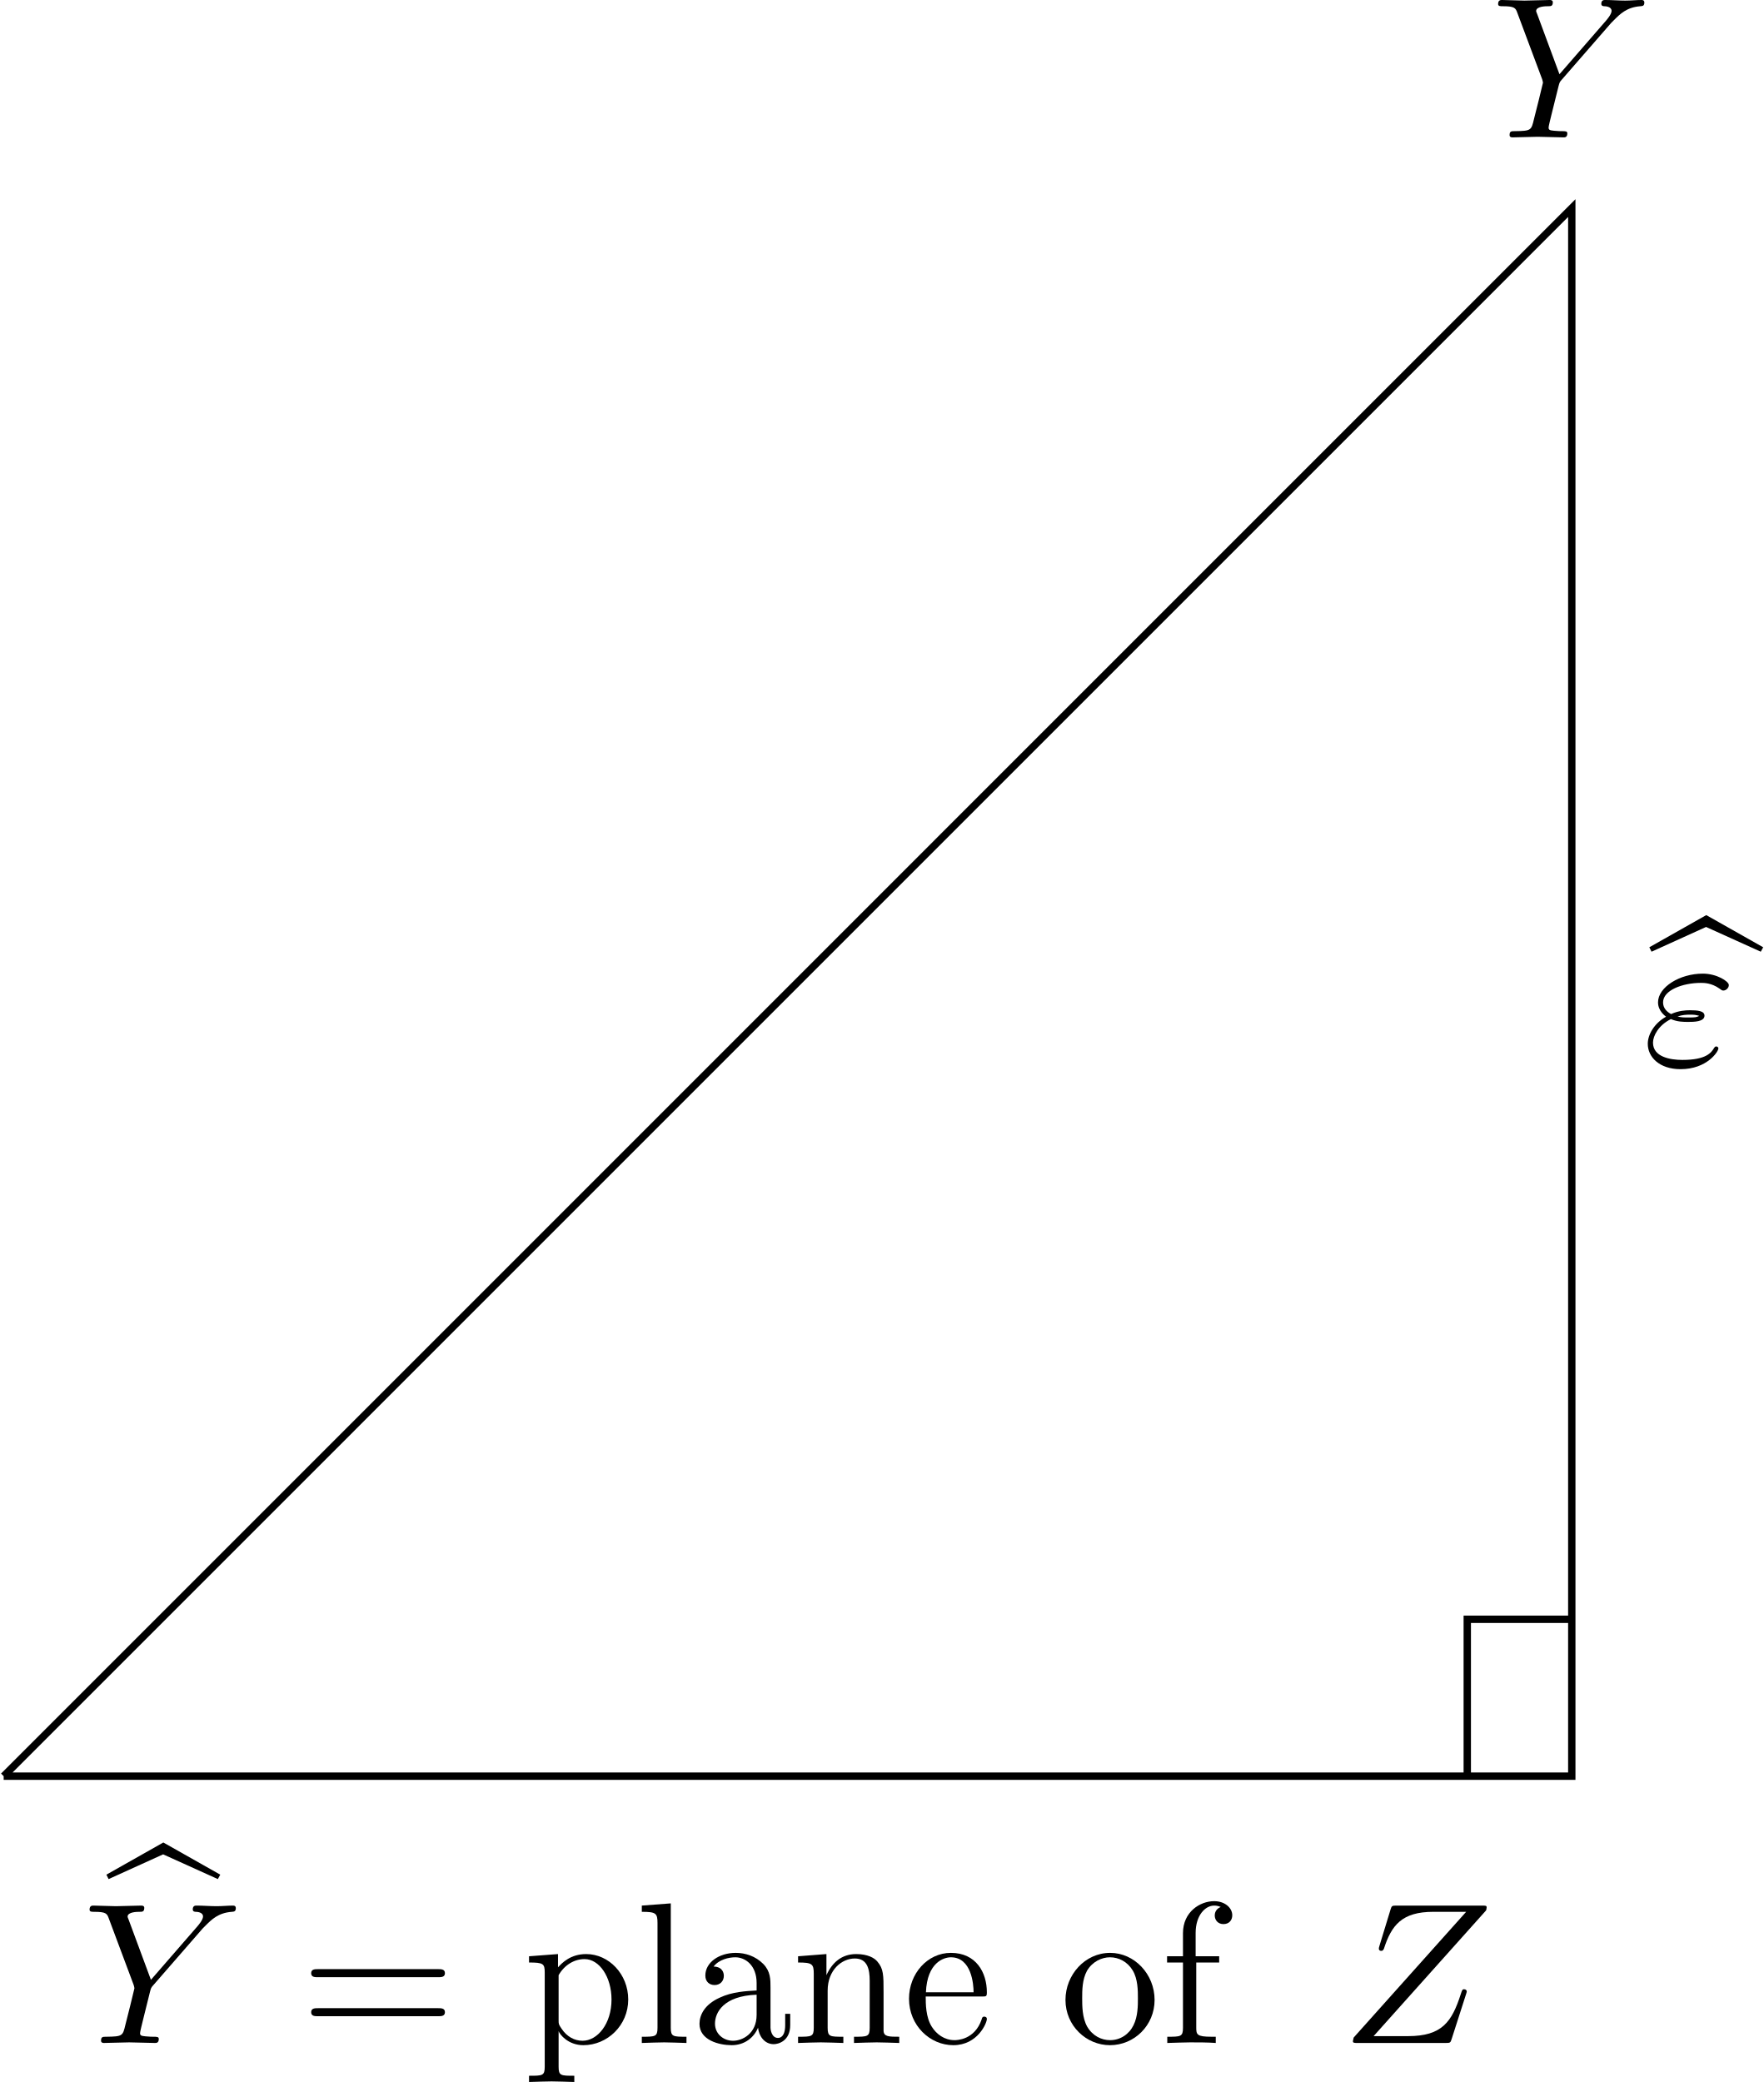
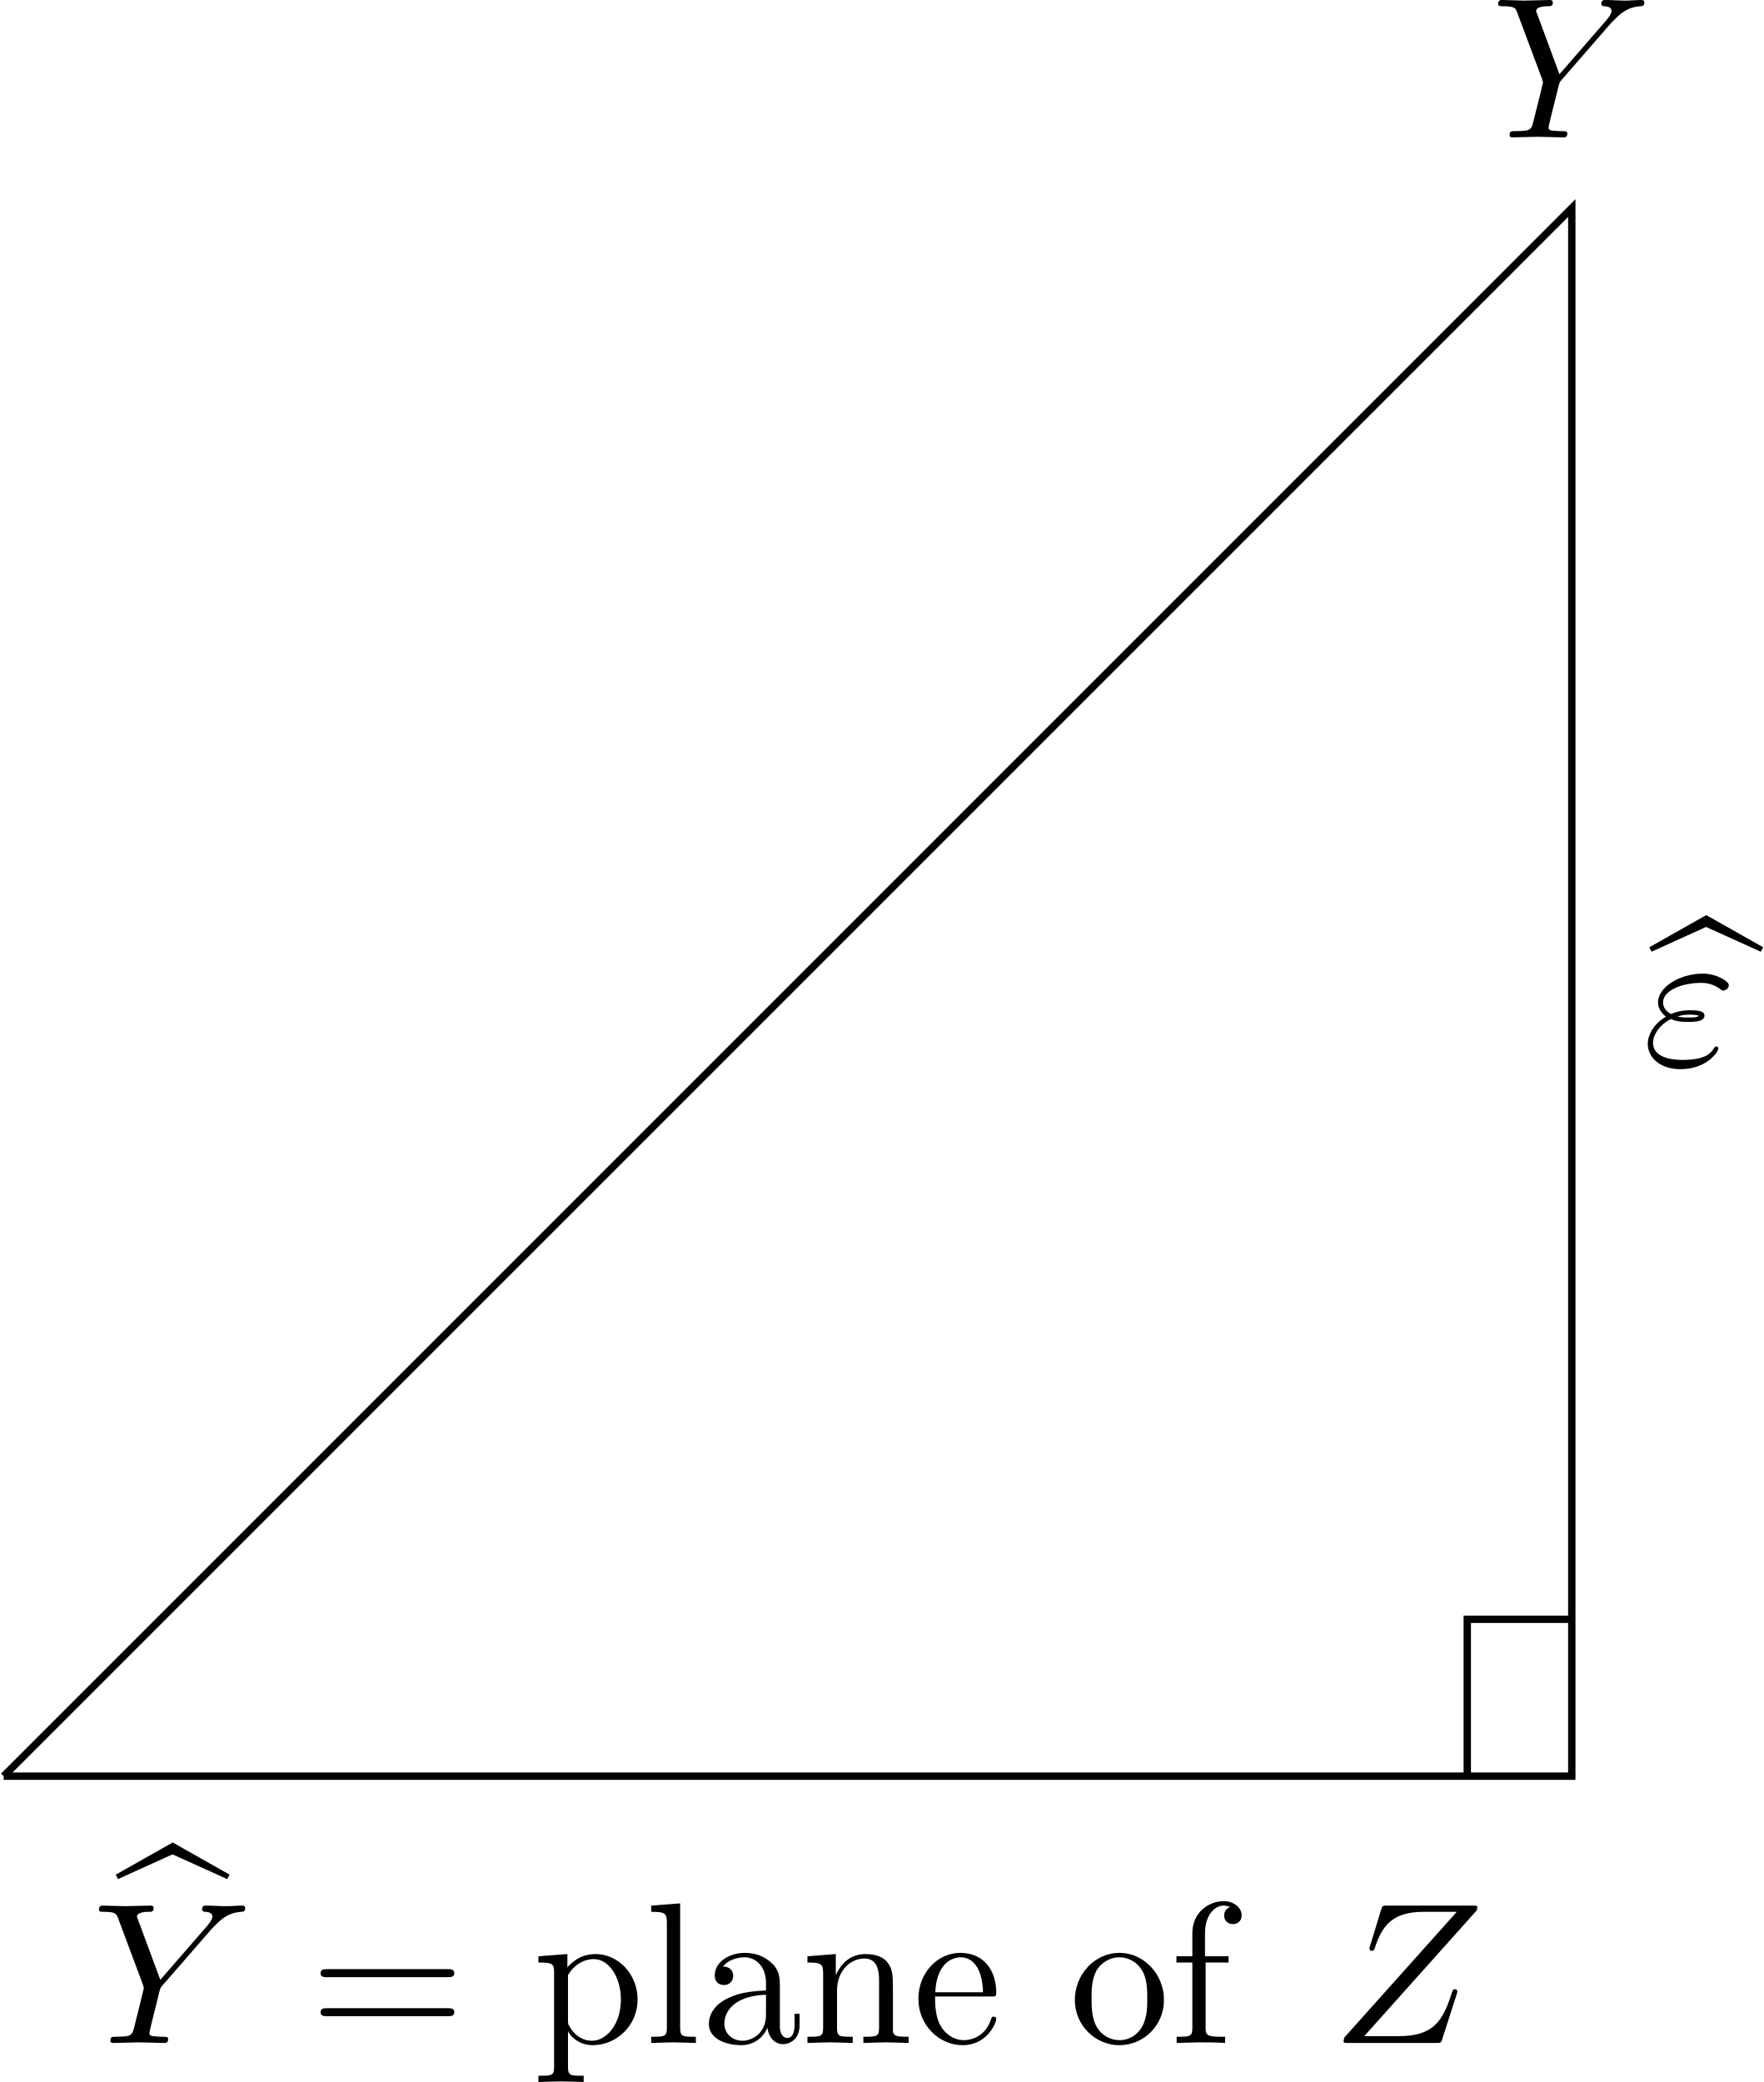
<svg xmlns="http://www.w3.org/2000/svg" xmlns:xlink="http://www.w3.org/1999/xlink" version="1.1" width="133.864pt" height="158.081pt" viewBox="-0 21.831 133.864 158.081">
  <defs>
    <path id="g19-61" d="M7.495-3.567C7.658-3.567 7.865-3.567 7.865-3.785S7.658-4.004 7.505-4.004H.971C.818-4.004 .611-4.004 .611-3.785S.818-3.567 .982-3.567H7.495ZM7.505-1.451C7.658-1.451 7.865-1.451 7.865-1.669S7.658-1.887 7.495-1.887H.982C.818-1.887 .611-1.887 .611-1.669S.818-1.451 .971-1.451H7.505Z" />
    <path id="g19-97" d="M3.633-.829C3.676-.393 3.971 .065 4.484 .065C4.713 .065 5.378-.087 5.378-.971V-1.582H5.105V-.971C5.105-.338 4.833-.273 4.713-.273C4.353-.273 4.309-.764 4.309-.818V-3C4.309-3.458 4.309-3.884 3.916-4.287C3.491-4.713 2.945-4.887 2.422-4.887C1.527-4.887 .775-4.375 .775-3.655C.775-3.327 .993-3.142 1.276-3.142C1.582-3.142 1.778-3.36 1.778-3.644C1.778-3.775 1.724-4.135 1.222-4.145C1.516-4.527 2.051-4.647 2.4-4.647C2.935-4.647 3.556-4.222 3.556-3.251V-2.847C3-2.815 2.236-2.782 1.549-2.455C.731-2.084 .458-1.516 .458-1.036C.458-.153 1.516 .12 2.204 .12C2.924 .12 3.425-.316 3.633-.829ZM3.556-2.618V-1.527C3.556-.491 2.771-.12 2.28-.12C1.745-.12 1.298-.502 1.298-1.047C1.298-1.647 1.756-2.553 3.556-2.618Z" />
    <path id="g19-101" d="M1.222-2.749C1.287-4.375 2.204-4.647 2.575-4.647C3.698-4.647 3.807-3.175 3.807-2.749H1.222ZM1.211-2.52H4.255C4.495-2.52 4.527-2.52 4.527-2.749C4.527-3.829 3.938-4.887 2.575-4.887C1.309-4.887 .305-3.764 .305-2.4C.305-.938 1.451 .12 2.705 .12C4.036 .12 4.527-1.091 4.527-1.298C4.527-1.407 4.44-1.429 4.385-1.429C4.287-1.429 4.265-1.364 4.244-1.276C3.862-.153 2.88-.153 2.771-.153C2.225-.153 1.789-.48 1.538-.884C1.211-1.407 1.211-2.127 1.211-2.52Z" />
    <path id="g19-102" d="M1.909-4.702V-5.967C1.909-6.927 2.433-7.451 2.913-7.451C2.945-7.451 3.109-7.451 3.273-7.375C3.142-7.331 2.945-7.189 2.945-6.916C2.945-6.665 3.12-6.447 3.415-6.447C3.731-6.447 3.895-6.665 3.895-6.927C3.895-7.331 3.491-7.691 2.913-7.691C2.149-7.691 1.222-7.113 1.222-5.956V-4.702H.36V-4.364H1.222V-.829C1.222-.338 1.102-.338 .371-.338V0C.796-.011 1.309-.033 1.615-.033C2.051-.033 2.564-.033 3 0V-.338H2.771C1.964-.338 1.942-.458 1.942-.851V-4.364H3.185V-4.702H1.909Z" />
    <path id="g19-108" d="M1.931-7.571L.36-7.451V-7.113C1.124-7.113 1.211-7.036 1.211-6.502V-.829C1.211-.338 1.091-.338 .36-.338V0C.72-.011 1.298-.033 1.571-.033S2.378-.011 2.782 0V-.338C2.051-.338 1.931-.338 1.931-.829V-7.571Z" />
    <path id="g19-110" d="M1.2-3.753V-.829C1.2-.338 1.08-.338 .349-.338V0C.731-.011 1.287-.033 1.582-.033C1.865-.033 2.433-.011 2.804 0V-.338C2.073-.338 1.953-.338 1.953-.829V-2.836C1.953-3.971 2.727-4.582 3.425-4.582C4.113-4.582 4.233-3.993 4.233-3.371V-.829C4.233-.338 4.113-.338 3.382-.338V0C3.764-.011 4.32-.033 4.615-.033C4.898-.033 5.465-.011 5.836 0V-.338C5.269-.338 4.996-.338 4.985-.665V-2.749C4.985-3.687 4.985-4.025 4.647-4.418C4.495-4.604 4.135-4.822 3.502-4.822C2.705-4.822 2.193-4.353 1.887-3.676V-4.822L.349-4.702V-4.364C1.113-4.364 1.2-4.287 1.2-3.753Z" />
    <path id="g19-111" d="M5.138-2.335C5.138-3.731 4.047-4.887 2.727-4.887C1.364-4.887 .305-3.698 .305-2.335C.305-.927 1.44 .12 2.716 .12C4.036 .12 5.138-.949 5.138-2.335ZM2.727-.153C2.258-.153 1.778-.382 1.484-.884C1.211-1.364 1.211-2.029 1.211-2.422C1.211-2.847 1.211-3.436 1.473-3.916C1.767-4.418 2.28-4.647 2.716-4.647C3.196-4.647 3.665-4.407 3.949-3.938S4.233-2.836 4.233-2.422C4.233-2.029 4.233-1.44 3.993-.96C3.753-.469 3.273-.153 2.727-.153Z" />
    <path id="g19-112" d="M1.876-4.102V-4.822L.305-4.702V-4.364C1.08-4.364 1.156-4.298 1.156-3.818V1.287C1.156 1.778 1.036 1.778 .305 1.778V2.116C.676 2.105 1.244 2.084 1.527 2.084C1.822 2.084 2.378 2.105 2.76 2.116V1.778C2.029 1.778 1.909 1.778 1.909 1.287V-.545V-.644C1.964-.469 2.422 .12 3.251 .12C4.549 .12 5.684-.949 5.684-2.356C5.684-3.742 4.625-4.822 3.404-4.822C2.553-4.822 2.095-4.342 1.876-4.102ZM1.909-1.244V-3.676C2.225-4.233 2.76-4.549 3.316-4.549C4.113-4.549 4.778-3.589 4.778-2.356C4.778-1.036 4.015-.12 3.207-.12C2.771-.12 2.356-.338 2.062-.785C1.909-1.015 1.909-1.025 1.909-1.244Z" />
    <path id="g14-34" d="M1.538-2.476C1.898-2.324 2.215-2.324 2.476-2.324C2.76-2.324 3.36-2.324 3.36-2.662C3.36-2.924 2.978-2.956 2.564-2.956C2.335-2.956 1.953-2.935 1.549-2.749C1.298-2.88 1.113-3.087 1.113-3.382C1.113-4.047 2.182-4.44 3.164-4.44C3.338-4.44 3.731-4.44 4.167-4.135C4.287-4.047 4.309-4.025 4.385-4.025C4.527-4.025 4.68-4.167 4.68-4.32C4.68-4.527 4.015-4.942 3.273-4.942C2.018-4.942 .84-4.211 .84-3.382C.84-2.913 1.233-2.64 1.276-2.607C.633-2.247 .284-1.636 .284-1.135C.284-.425 .905 .24 2.062 .24C3.502 .24 4.113-.72 4.113-.884C4.113-.949 4.058-.993 3.993-.993C3.938-.993 3.905-.949 3.884-.916C3.731-.665 3.469-.262 2.16-.262C1.495-.262 .567-.425 .567-1.2C.567-1.571 .873-2.149 1.538-2.476ZM1.898-2.618C2.149-2.705 2.378-2.716 2.564-2.716C2.836-2.716 2.88-2.705 3.076-2.651C2.913-2.575 2.891-2.564 2.476-2.564C2.236-2.564 2.105-2.564 1.898-2.618Z" />
    <path id="g14-89" d="M6.513-6.207L6.665-6.36C6.993-6.687 7.353-7.058 8.095-7.113C8.215-7.124 8.313-7.124 8.313-7.32C8.313-7.407 8.258-7.451 8.171-7.451C7.887-7.451 7.571-7.418 7.276-7.418C6.916-7.418 6.535-7.451 6.185-7.451C6.12-7.451 5.978-7.451 5.978-7.244C5.978-7.124 6.087-7.113 6.142-7.113C6.218-7.113 6.535-7.091 6.535-6.862C6.535-6.676 6.284-6.393 6.24-6.338L3.709-3.425L2.509-6.665C2.444-6.818 2.444-6.84 2.444-6.851C2.444-7.113 2.978-7.113 3.087-7.113C3.24-7.113 3.349-7.113 3.349-7.331C3.349-7.451 3.218-7.451 3.185-7.451C2.88-7.451 2.116-7.418 1.811-7.418C1.538-7.418 .862-7.451 .589-7.451C.524-7.451 .382-7.451 .382-7.233C.382-7.113 .491-7.113 .633-7.113C1.287-7.113 1.331-7.015 1.429-6.742L2.771-3.153C2.782-3.12 2.815-3 2.815-2.967S2.378-1.178 2.324-.982C2.182-.382 2.171-.349 1.298-.338C1.091-.338 1.004-.338 1.004-.12C1.004 0 1.135 0 1.156 0C1.462 0 2.225-.033 2.531-.033S3.622 0 3.927 0C4.004 0 4.135 0 4.135-.218C4.135-.338 4.036-.338 3.829-.338C3.807-.338 3.6-.338 3.415-.36C3.185-.382 3.12-.404 3.12-.535C3.12-.611 3.218-.993 3.273-1.222L3.655-2.76C3.709-2.967 3.72-3 3.807-3.098L6.513-6.207Z" />
    <path id="g14-90" d="M7.855-7.189C7.865-7.233 7.887-7.287 7.887-7.353C7.887-7.451 7.833-7.451 7.615-7.451H3.011C2.749-7.451 2.738-7.44 2.673-7.233L2.073-5.269C2.051-5.215 2.04-5.138 2.04-5.116C2.04-5.105 2.04-4.996 2.171-4.996C2.269-4.996 2.291-5.073 2.313-5.105C2.727-6.393 3.295-7.113 4.996-7.113H6.775L.676-.295C.676-.284 .633-.131 .633-.098C.633 0 .709 0 .905 0H5.651C5.913 0 5.924-.011 5.989-.218L6.764-2.629C6.775-2.673 6.807-2.749 6.807-2.793C6.807-2.847 6.764-2.913 6.665-2.913S6.556-2.869 6.48-2.64C6-1.156 5.476-.371 3.622-.371H1.756L7.855-7.189Z" />
    <path id="g9-98" d="M3.022-7.473L5.989-6.131L6.12-6.371L3.033-8.116L-.055-6.371L.065-6.131L3.022-7.473Z" />
  </defs>
  <g id="page1" transform="matrix(1.4 0 0 1.4 0 0)">
    <path d="M.199 111.922H85.238V26.879L.199 111.922" stroke="#000" fill="none" stroke-width=".399" />
    <path d="M79.57 111.922V103.414H85.238" stroke="#000" fill="none" stroke-width=".399" />
    <g transform="matrix(1 0 0 1 88.87575 -38.5808)">
      <use x=".622" y="111.92" xlink:href="#g9-98" />
      <use x=".199" y="111.92" xlink:href="#g14-34" />
    </g>
-     <g transform="matrix(1 0 0 1 4.27655 14.472)">
+     <g transform="matrix(1 0 0 1 4.7849 14.472)">
      <use x="1.548" y="109.163" xlink:href="#g9-98" />
      <use x=".199" y="111.92" xlink:href="#g14-89" />
      <use x="11.987" y="111.92" xlink:href="#g19-61" />
      <use x="24.108" y="111.92" xlink:href="#g19-112" />
      <use x="30.169" y="111.92" xlink:href="#g19-108" />
      <use x="33.199" y="111.92" xlink:href="#g19-97" />
      <use x="38.654" y="111.92" xlink:href="#g19-110" />
      <use x="44.714" y="111.92" xlink:href="#g19-101" />
      <use x="53.199" y="111.92" xlink:href="#g19-111" />
      <use x="58.654" y="111.92" xlink:href="#g19-102" />
-       <use x="68.458" y="111.92" xlink:href="#g14-90" />
+       <use x="67.442" y="111.92" xlink:href="#g14-90" />
    </g>
    <g transform="matrix(1 0 0 1 80.66155 -88.8757)">
      <use x=".199" y="111.92" xlink:href="#g14-89" />
    </g>
  </g>
</svg>
